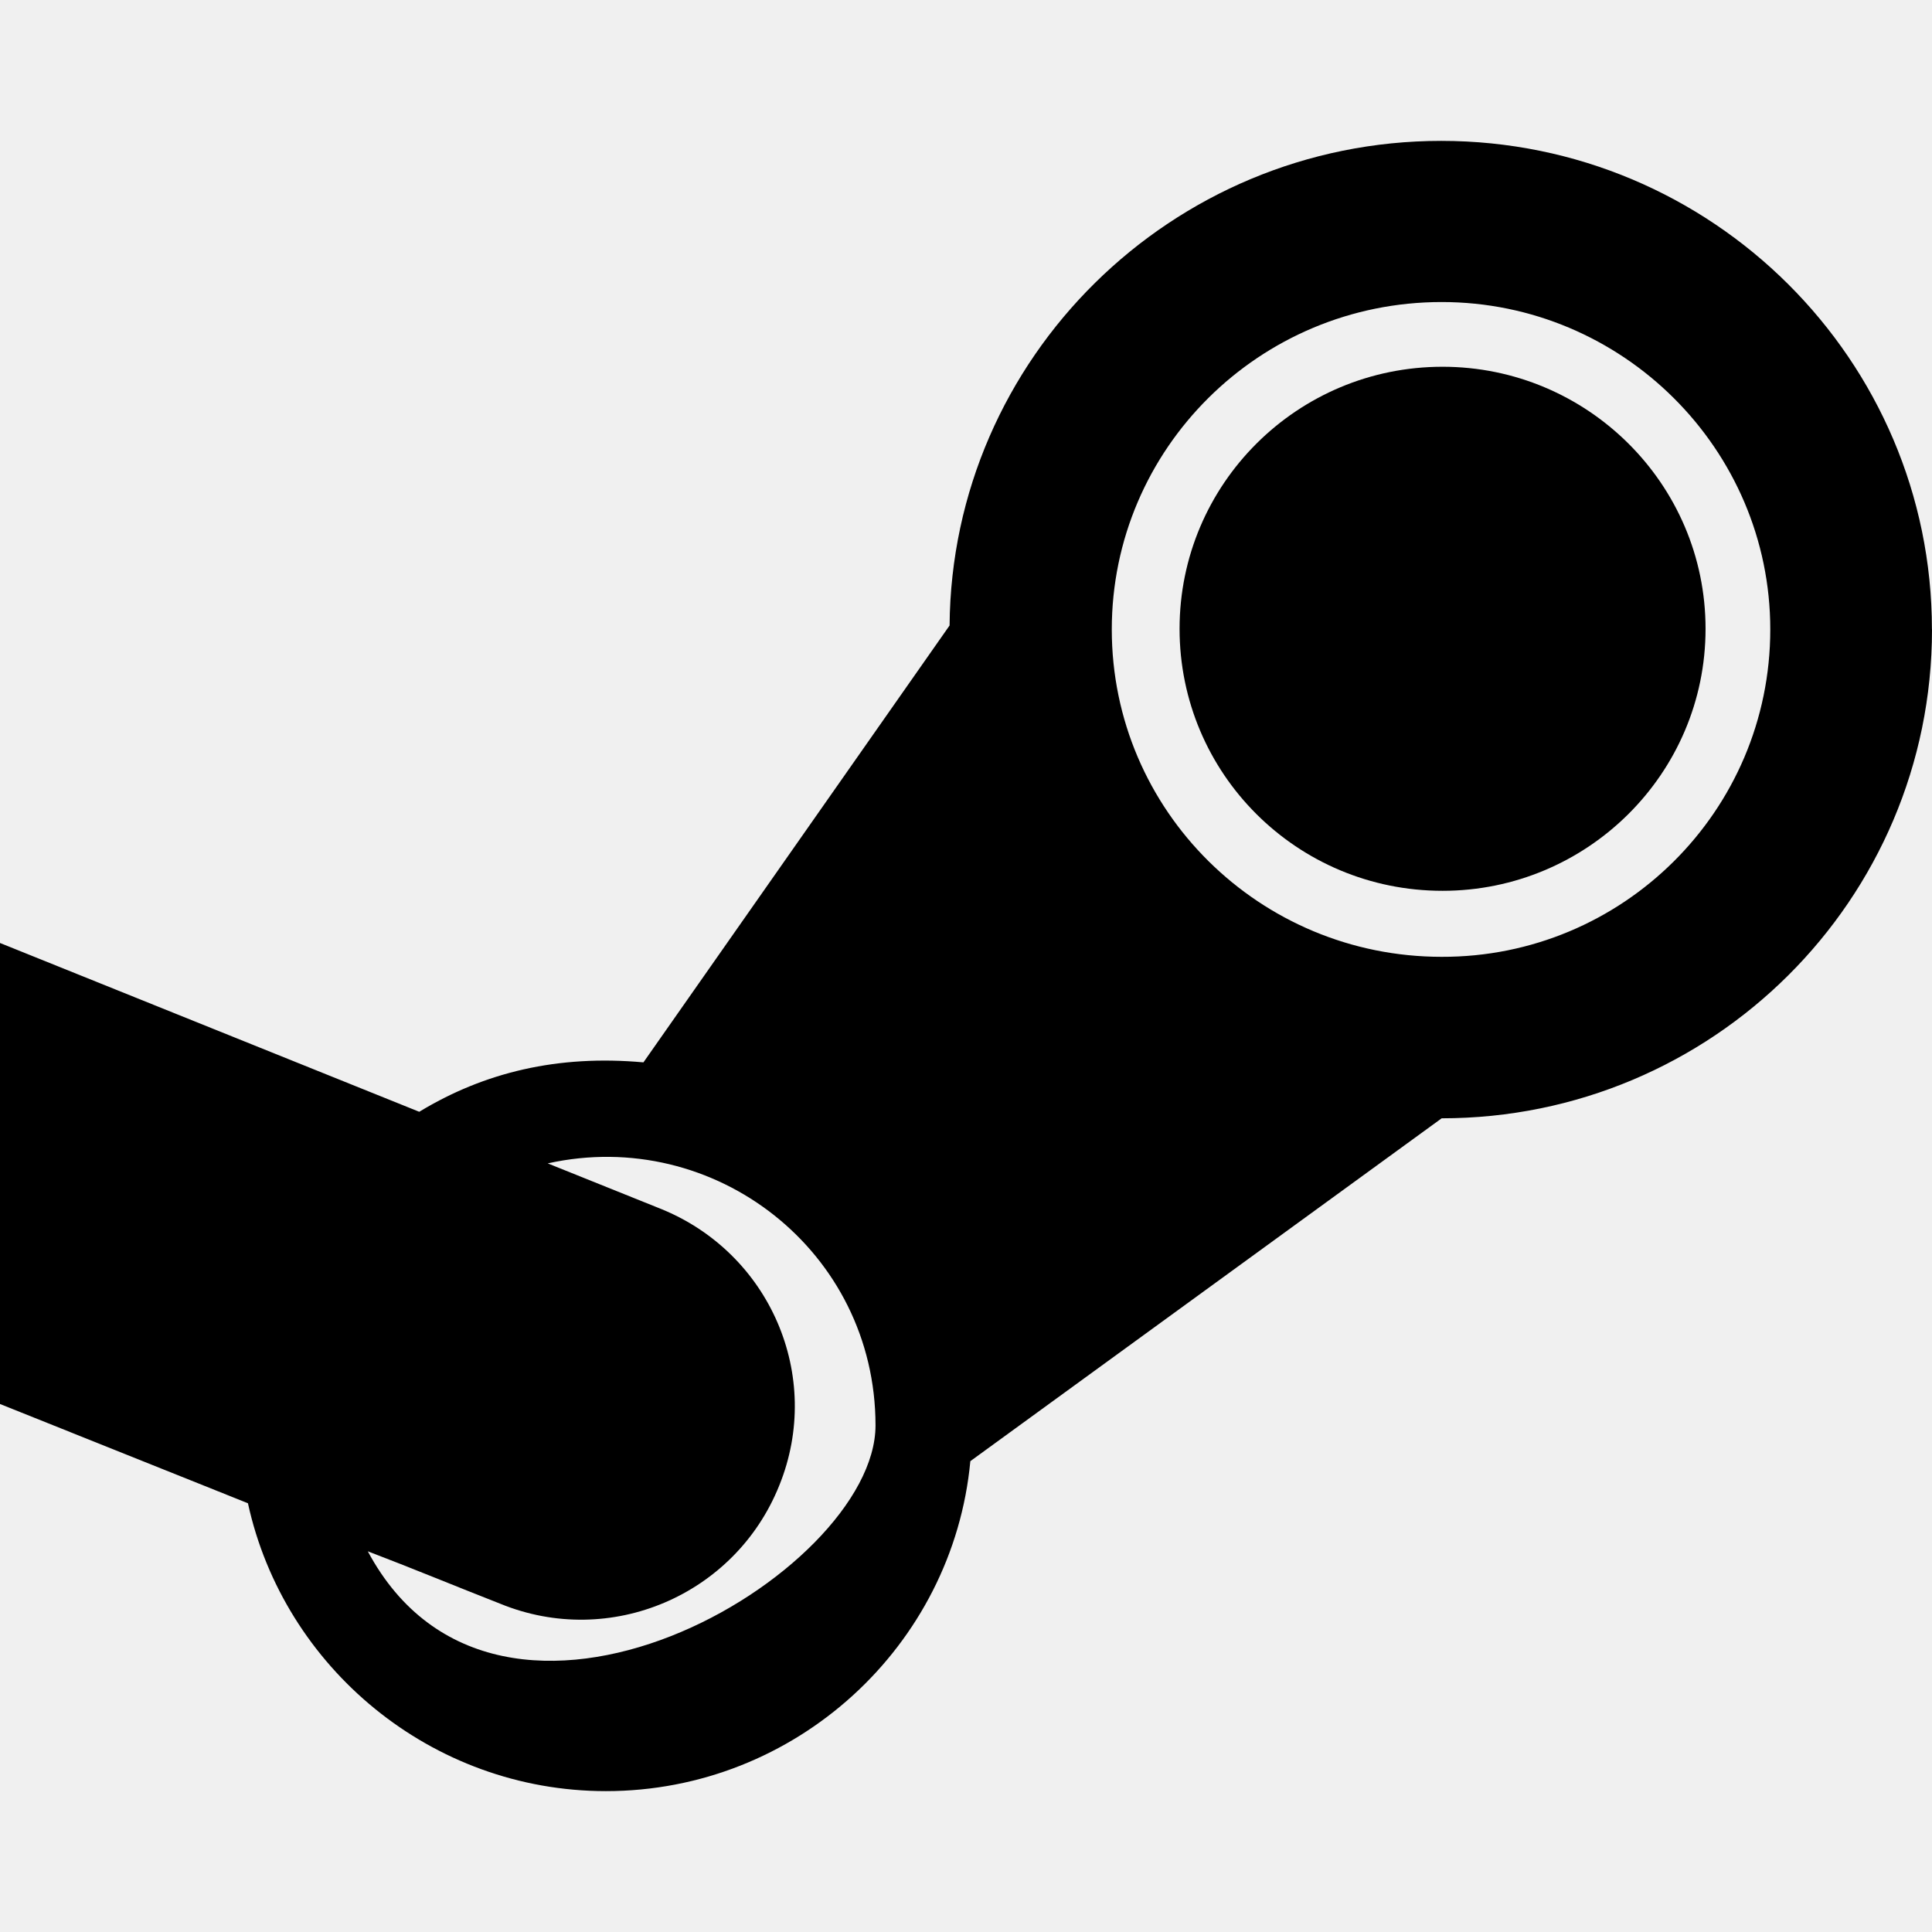
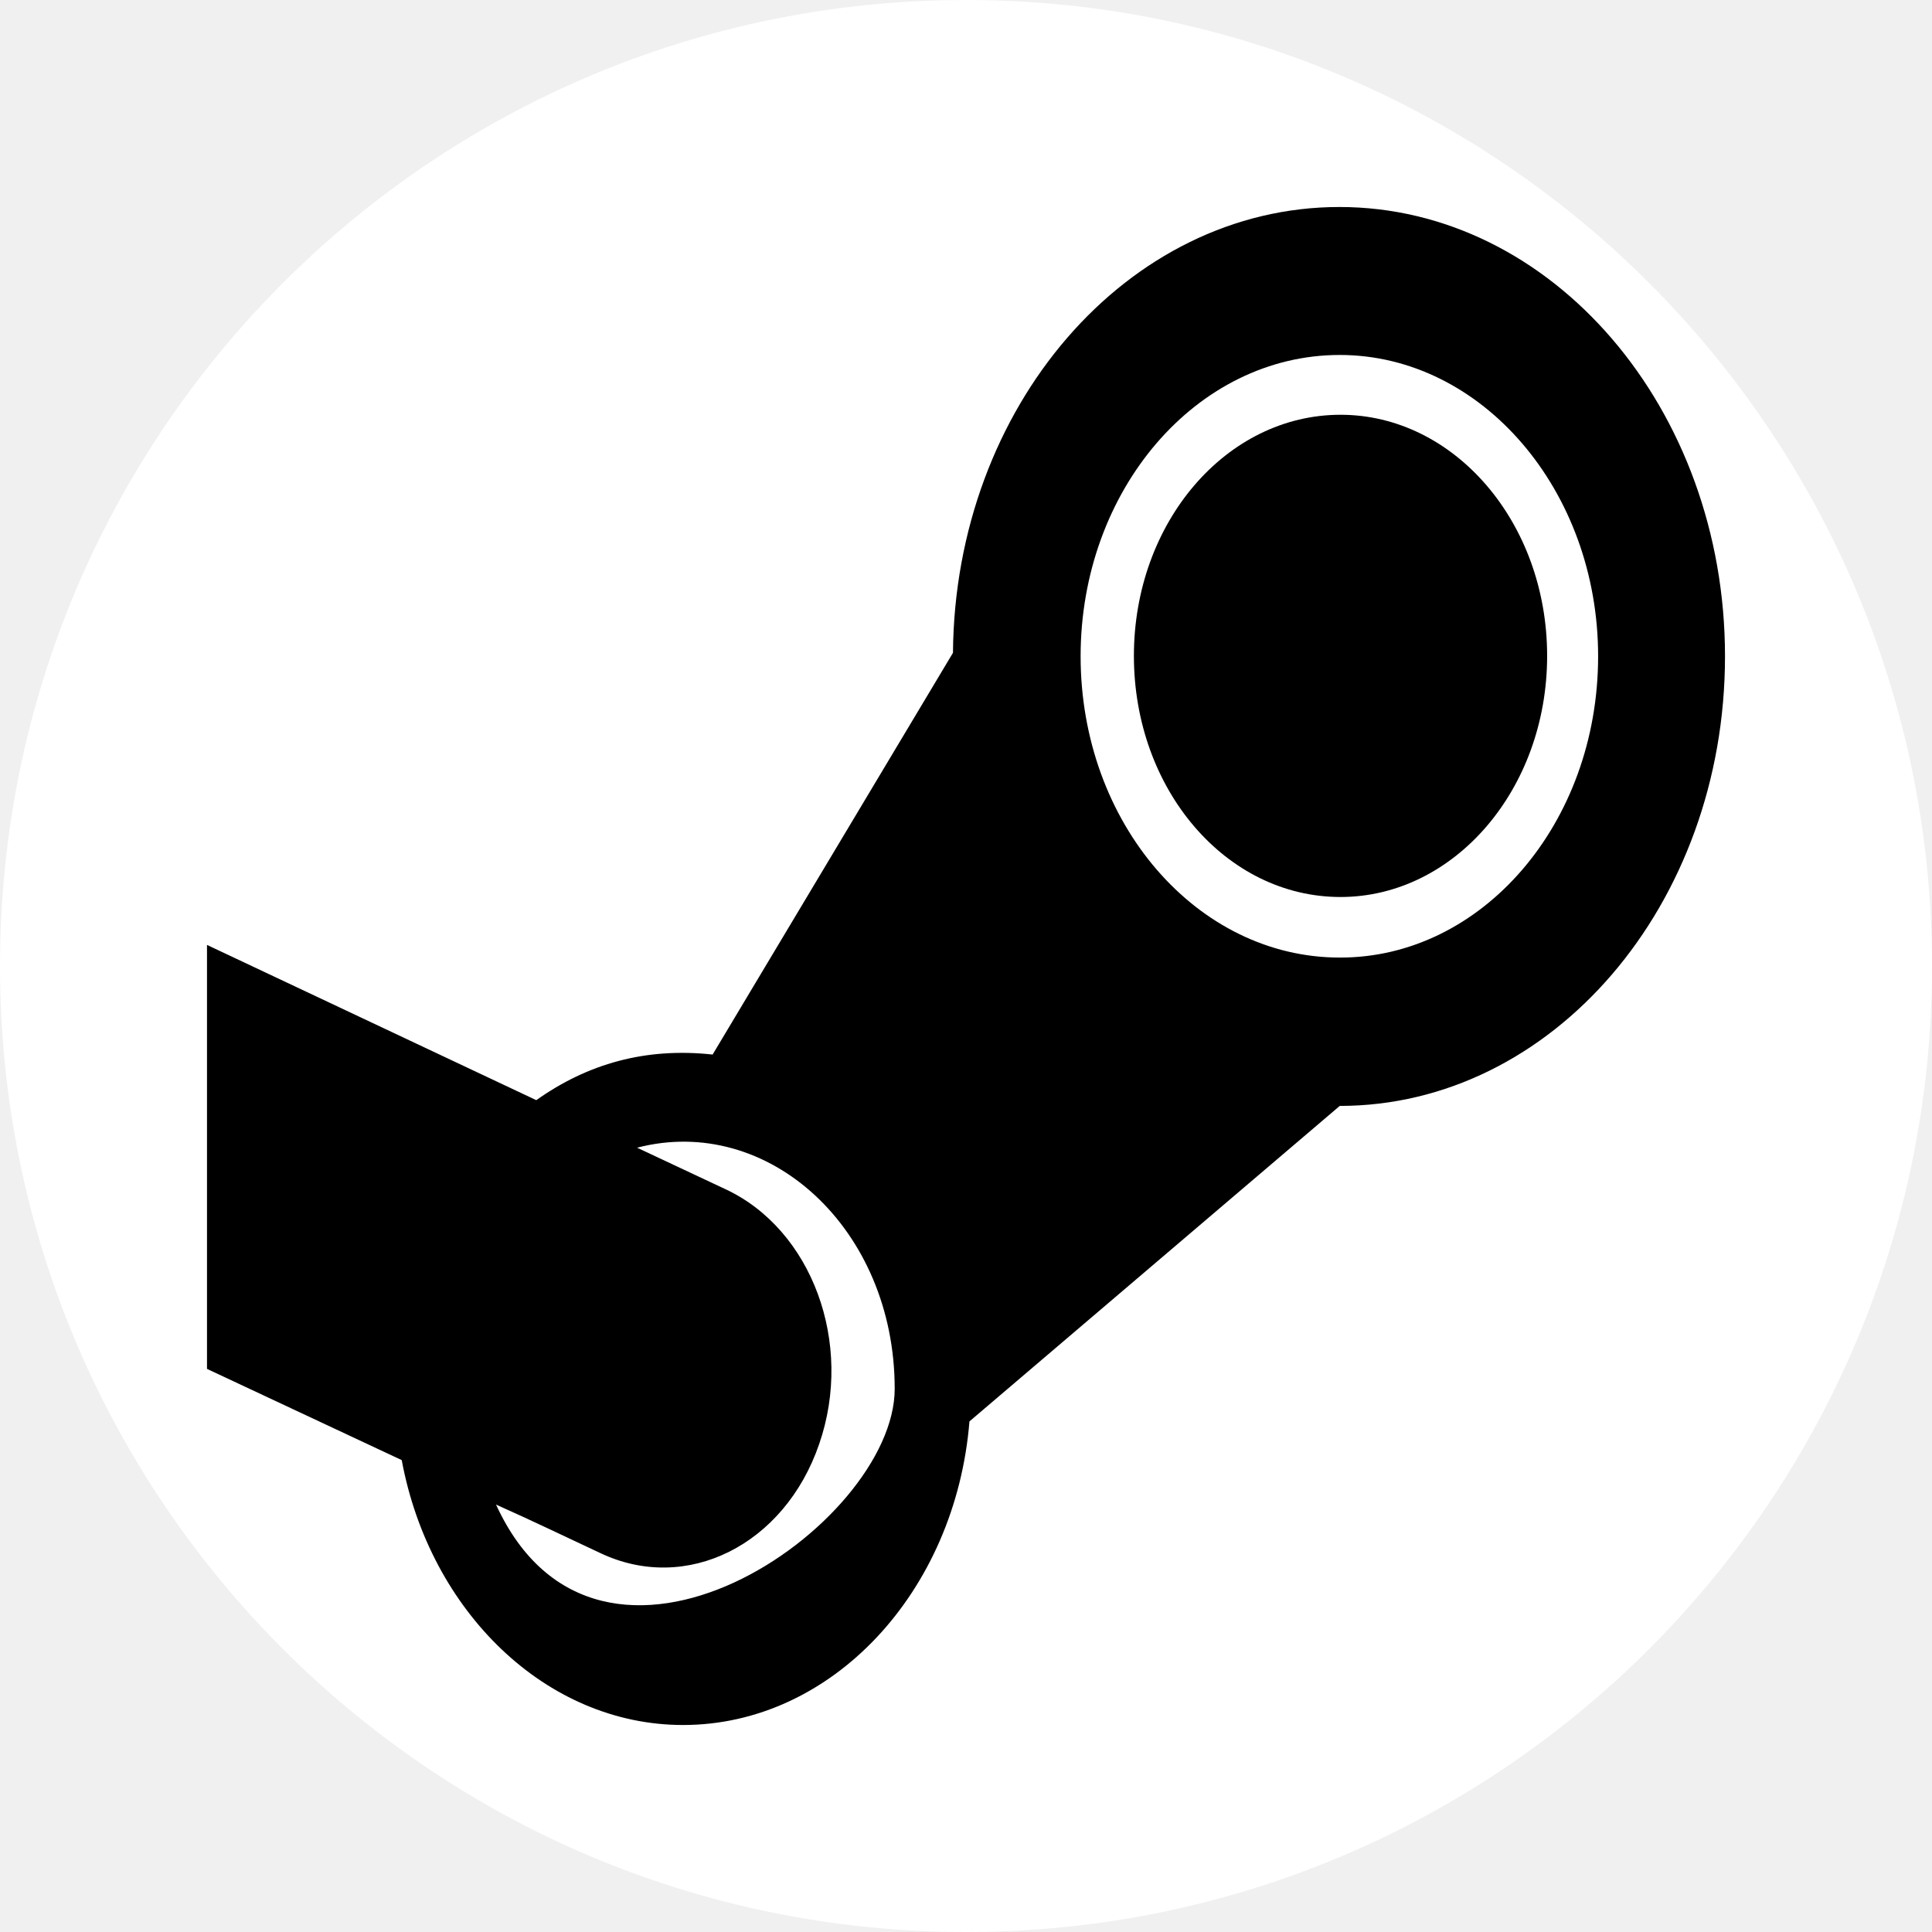
- <svg xmlns="http://www.w3.org/2000/svg" id="Bold" enable-background="new 0 0 24 24" height="512" viewBox="0 0 24 24" width="512">
-   <path d="m17.903 1.75c-3.349 0-6.081 2.696-6.107 6.02l-3.803 5.427c-1.061-.096-1.976.123-2.785.614l-5.208-2.097v5.727l3.08 1.233c.445 2.039 2.278 3.576 4.447 3.576 2.358 0 4.312-1.803 4.527-4.099l5.855-4.259c3.359 0 6.091-2.711 6.091-6.073l-.001-.001c0-3.346-2.732-6.068-6.096-6.068zm-13.334 17.521c.546.208 1.098.437 1.645.651 1.367.56 2.92-.107 3.466-1.468.552-1.361-.118-2.897-1.483-3.442l-1.393-.56c2.074-.46 4.071 1.094 4.072 3.255-.001 1.852-4.678 4.608-6.307 1.564zm13.34-7.385c-2.261 0-4.098-1.815-4.098-4.067 0-2.242 1.832-4.067 4.098-4.067 2.245 0 4.082 1.825 4.082 4.067 0 2.258-1.838 4.073-4.082 4.067z" />
-   <path d="m17.92 4.556c-1.805 0-3.267 1.457-3.267 3.255s1.457 3.255 3.267 3.255c1.794 0 3.267-1.452 3.267-3.255s-1.473-3.255-3.267-3.255z" />
+ <svg xmlns="http://www.w3.org/2000/svg" version="1.1" id="Bold" x="0px" y="0px" viewBox="0 0 504 504" style="enable-background:new 0 0 504 504;" xml:space="preserve">
+   <style type="text/css">
+ 	.st0{fill:#FFFFFF;}
+ </style>
+   <circle class="st0" cx="252" cy="252" r="252" />
+   <path d="M349.4,54c-55.3,0-100.3,52.1-100.8,116.3l-62.7,104.8c-17.5-1.9-32.6,2.4-46,11.9L54,246.5v110.6l50.8,23.8  c7.3,39.4,37.6,69.1,73.4,69.1c38.9,0,71.1-34.8,74.7-79.2l96.6-82.3c55.4,0,100.5-52.4,100.5-117.3l0,0  C450,106.6,404.9,54,349.4,54L349.4,54z M129.4,392.5c9,4,18.1,8.4,27.1,12.6c22.6,10.8,48.2-2.1,57.2-28.4  c9.1-26.3-1.9-56-24.5-66.5l-23-10.8c34.2-8.9,67.2,21.1,67.2,62.9C233.4,398,156.3,451.3,129.4,392.5z M349.5,249.8  c-37.3,0-67.6-35.1-67.6-78.6c0-43.3,30.2-78.6,67.6-78.6c37,0,67.4,35.3,67.4,78.6C416.9,214.9,386.5,249.9,349.5,249.8z" />
+   <path d="M349.7,108.2c-29.8,0-53.9,28.1-53.9,62.9s24,62.9,53.9,62.9c29.6,0,53.9-28,53.9-62.9S379.3,108.2,349.7,108.2L349.7,108.2  z" />
</svg>
